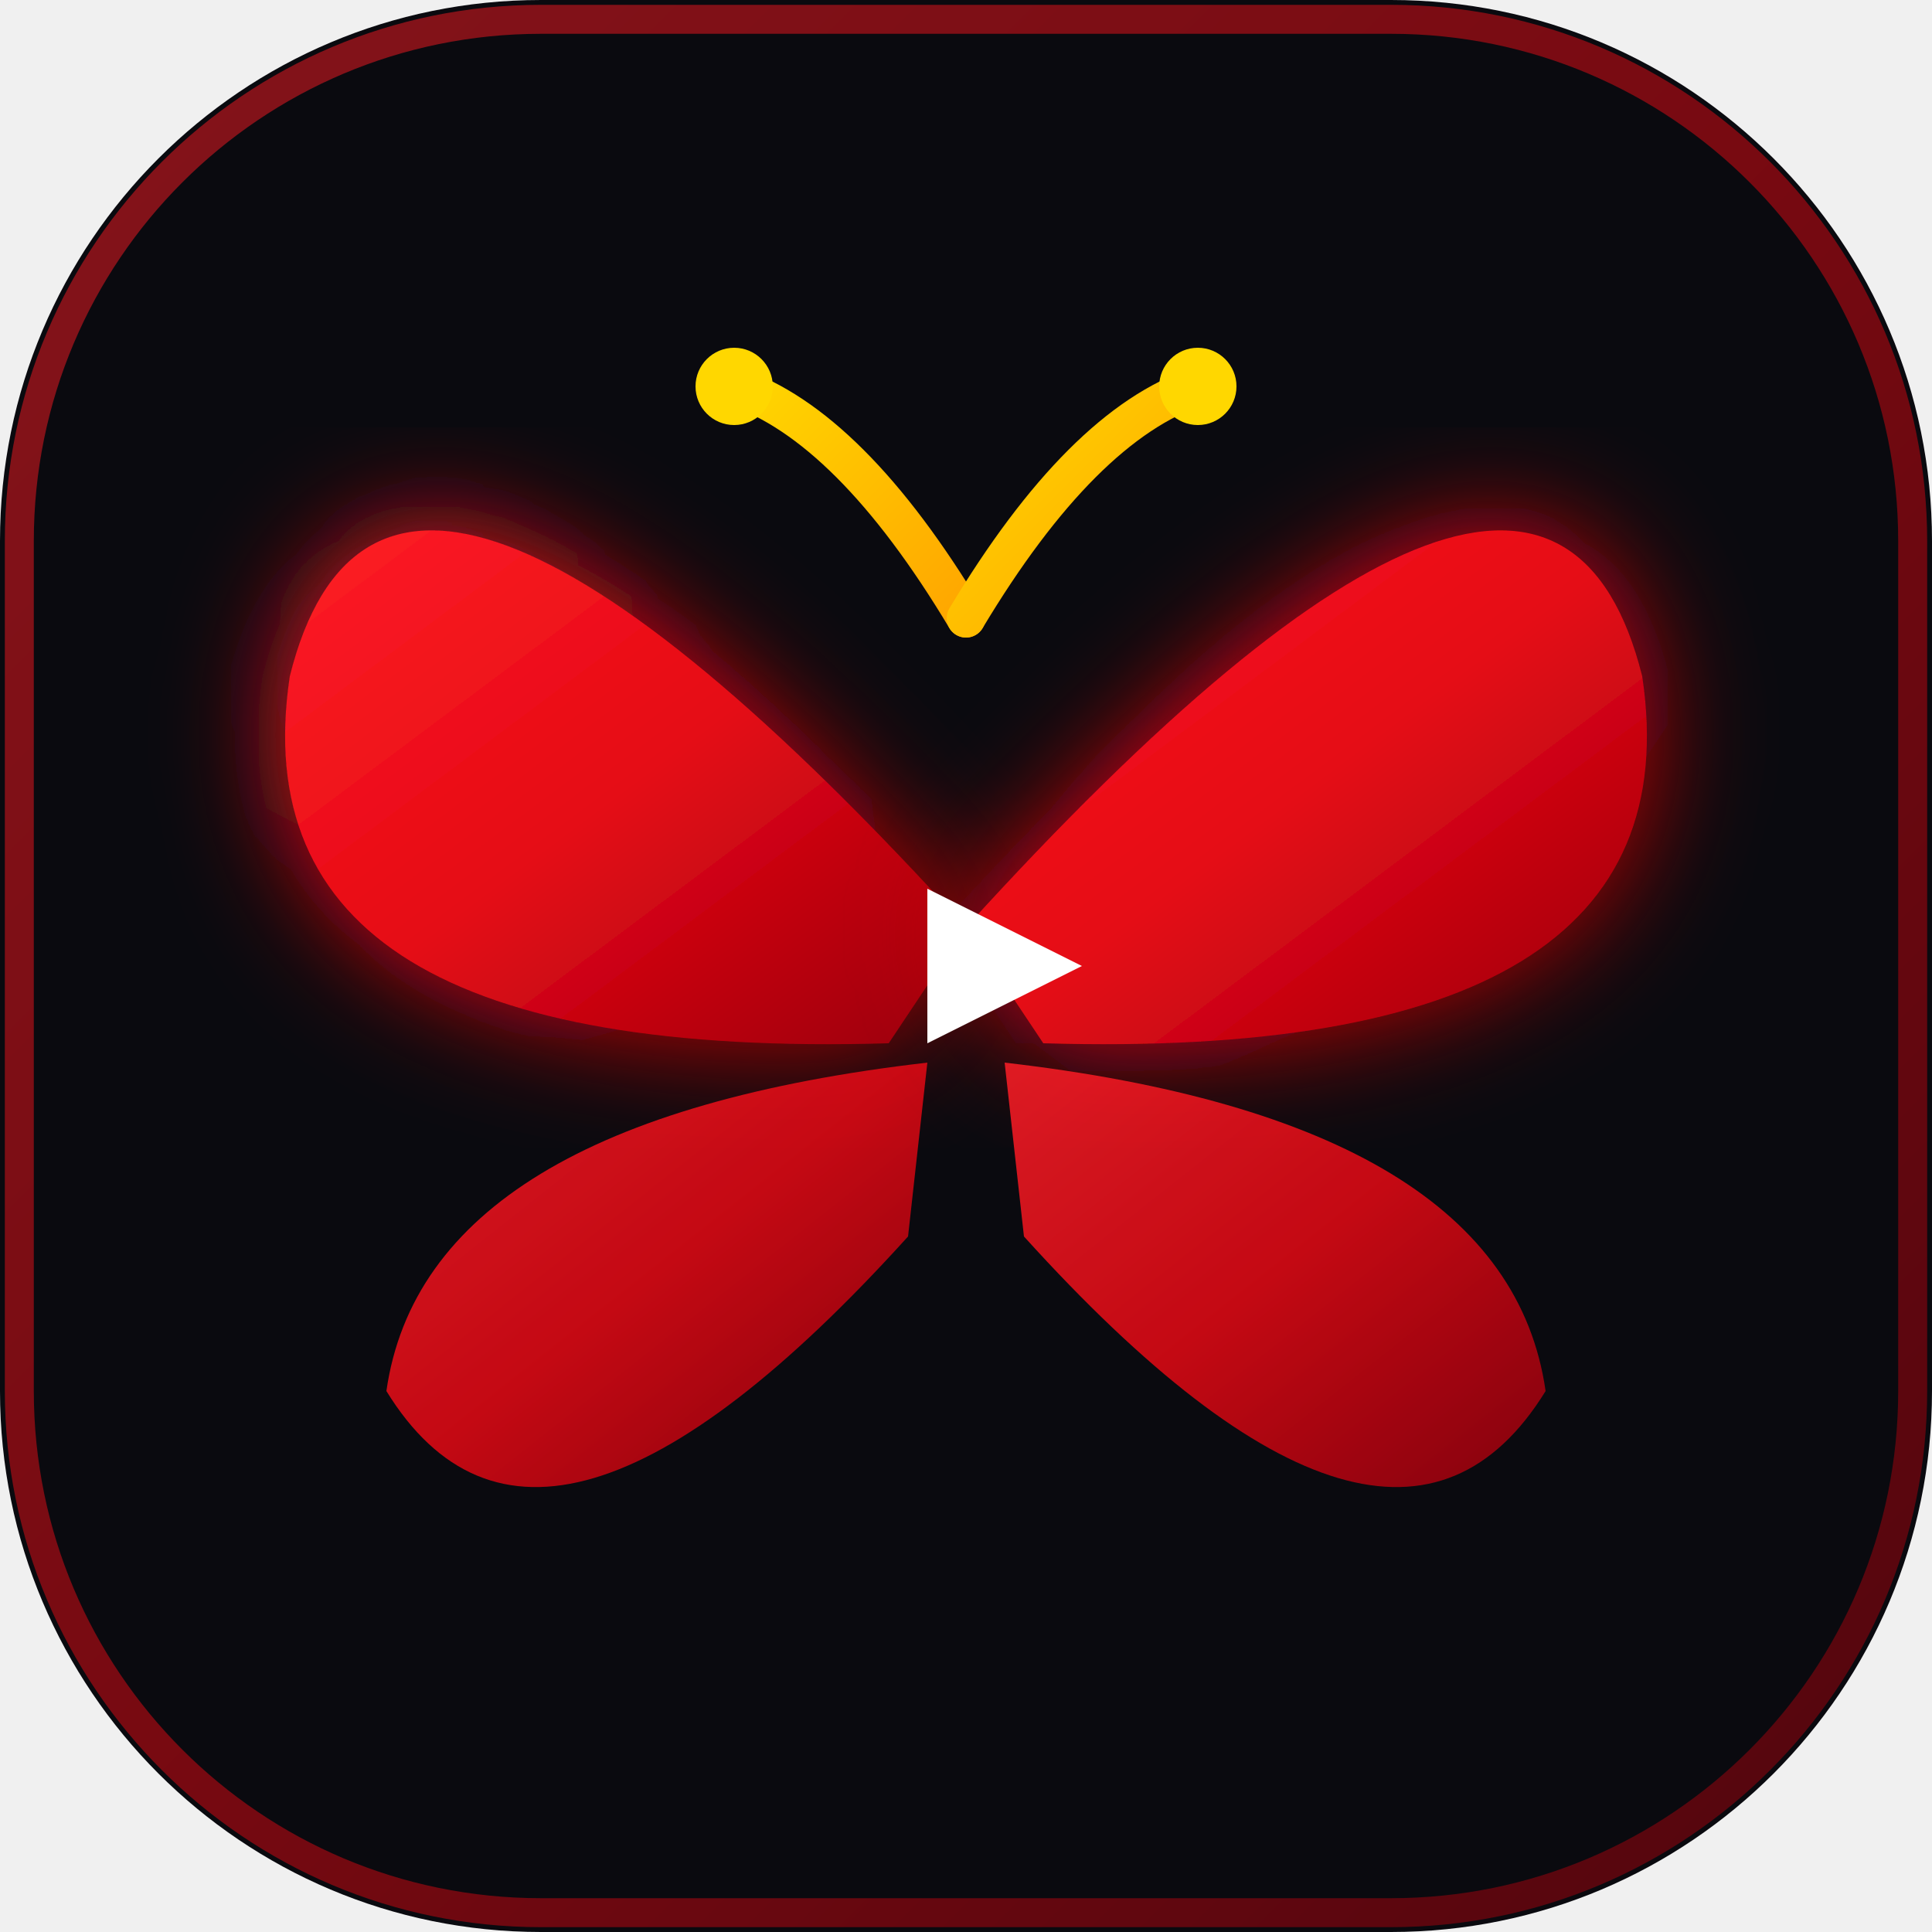
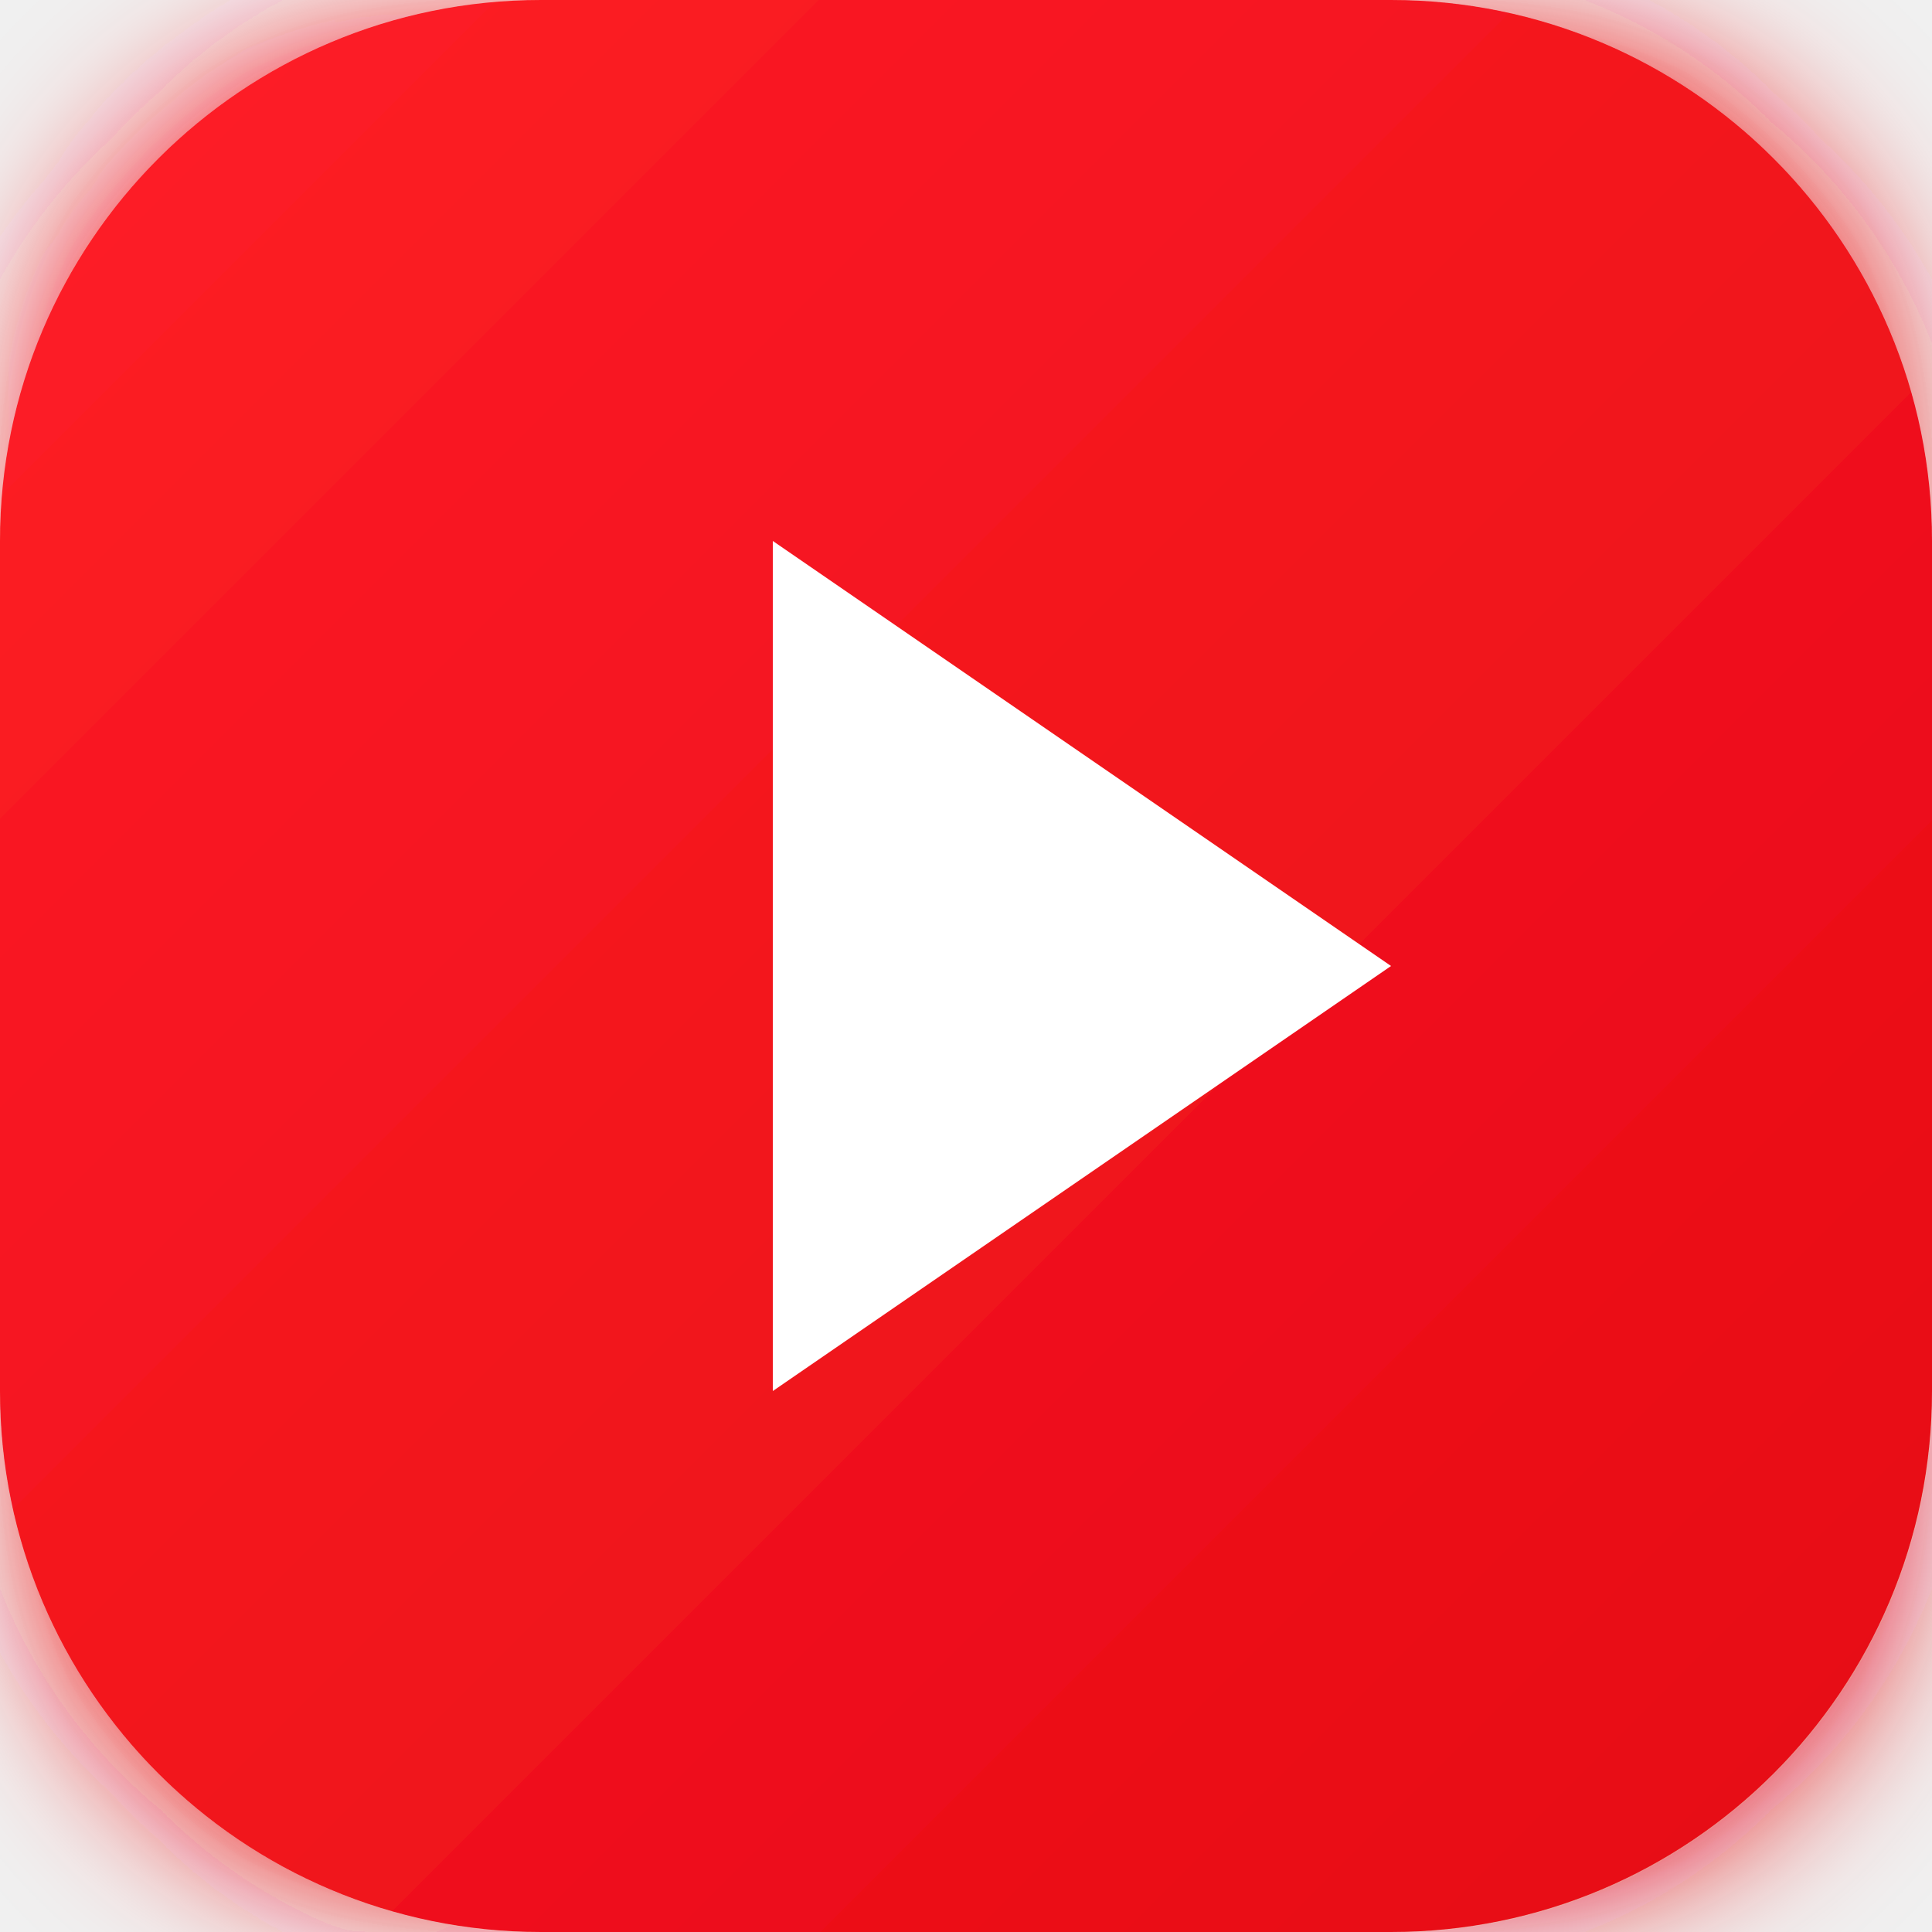
<svg xmlns="http://www.w3.org/2000/svg" viewBox="0 0 100 100" fill="none">
  <defs>
-     <linearGradient id="butterflyGrad" x1="0%" y1="0%" x2="100%" y2="100%">
+     <linearGradient id="redGrad" x1="0%" y1="0%" x2="100%" y2="100%">
      <stop offset="0%" stop-color="#FF1E27" />
-       <stop offset="50%" stop-color="#E50914" />
-       <stop offset="100%" stop-color="#99000D" />
+       <stop offset="100%" stop-color="#E50914" />
    </linearGradient>
-     <linearGradient id="goldGlow" x1="0%" y1="0%" x2="100%" y2="100%">
-       <stop offset="0%" stop-color="#FFD700" />
-       <stop offset="100%" stop-color="#FFA500" />
-     </linearGradient>
-     <filter id="glow" x="-20%" y="-20%" width="140%" height="140%">
-       <feGaussianBlur stdDeviation="3" result="blur" />
+     <filter id="glowRed" x="-20%" y="-20%" width="140%" height="140%">
+       <feGaussianBlur stdDeviation="4" result="blur" />
      <feComposite in="SourceGraphic" in2="blur" operator="over" />
    </filter>
  </defs>
-   <rect width="100" height="100" rx="28" fill="#0A0A0F" />
-   <rect width="98" height="98" x="1" y="1" rx="27" fill="none" stroke="url(#butterflyGrad)" stroke-width="1.5" stroke-opacity="0.5" />
-   <path d="M 50 48 Q 20 15 15 35 Q 12 55 46 54 Z" fill="url(#butterflyGrad)" filter="url(#glow)" />
-   <path d="M 48 55 Q 22 58 20 72 Q 28 85 47 64 Z" fill="url(#butterflyGrad)" opacity="0.85" />
-   <path d="M 50 48 Q 80 15 85 35 Q 88 55 54 54 Z" fill="url(#butterflyGrad)" filter="url(#glow)" />
-   <path d="M 52 55 Q 78 58 80 72 Q 72 85 53 64 Z" fill="url(#butterflyGrad)" opacity="0.85" />
-   <path d="M 50 32 L 50 70" stroke="url(#goldGlow)" stroke-width="4" stroke-linecap="round" />
-   <path d="M 50 32 Q 44 22 38 20" stroke="url(#goldGlow)" stroke-width="2" stroke-linecap="round" fill="none" />
-   <path d="M 50 32 Q 56 22 62 20" stroke="url(#goldGlow)" stroke-width="2" stroke-linecap="round" fill="none" />
-   <circle cx="38" cy="20" r="2" fill="#FFD700" />
-   <circle cx="62" cy="20" r="2" fill="#FFD700" />
-   <polygon points="48,46 56,50 48,54" fill="#FFFFFF" />
+   <rect width="100" height="100" rx="28" fill="url(#redGrad)" filter="url(#glowRed)" />
+   <polygon points="40,28 72,50 40,72" fill="#FFFFFF" />
</svg>
